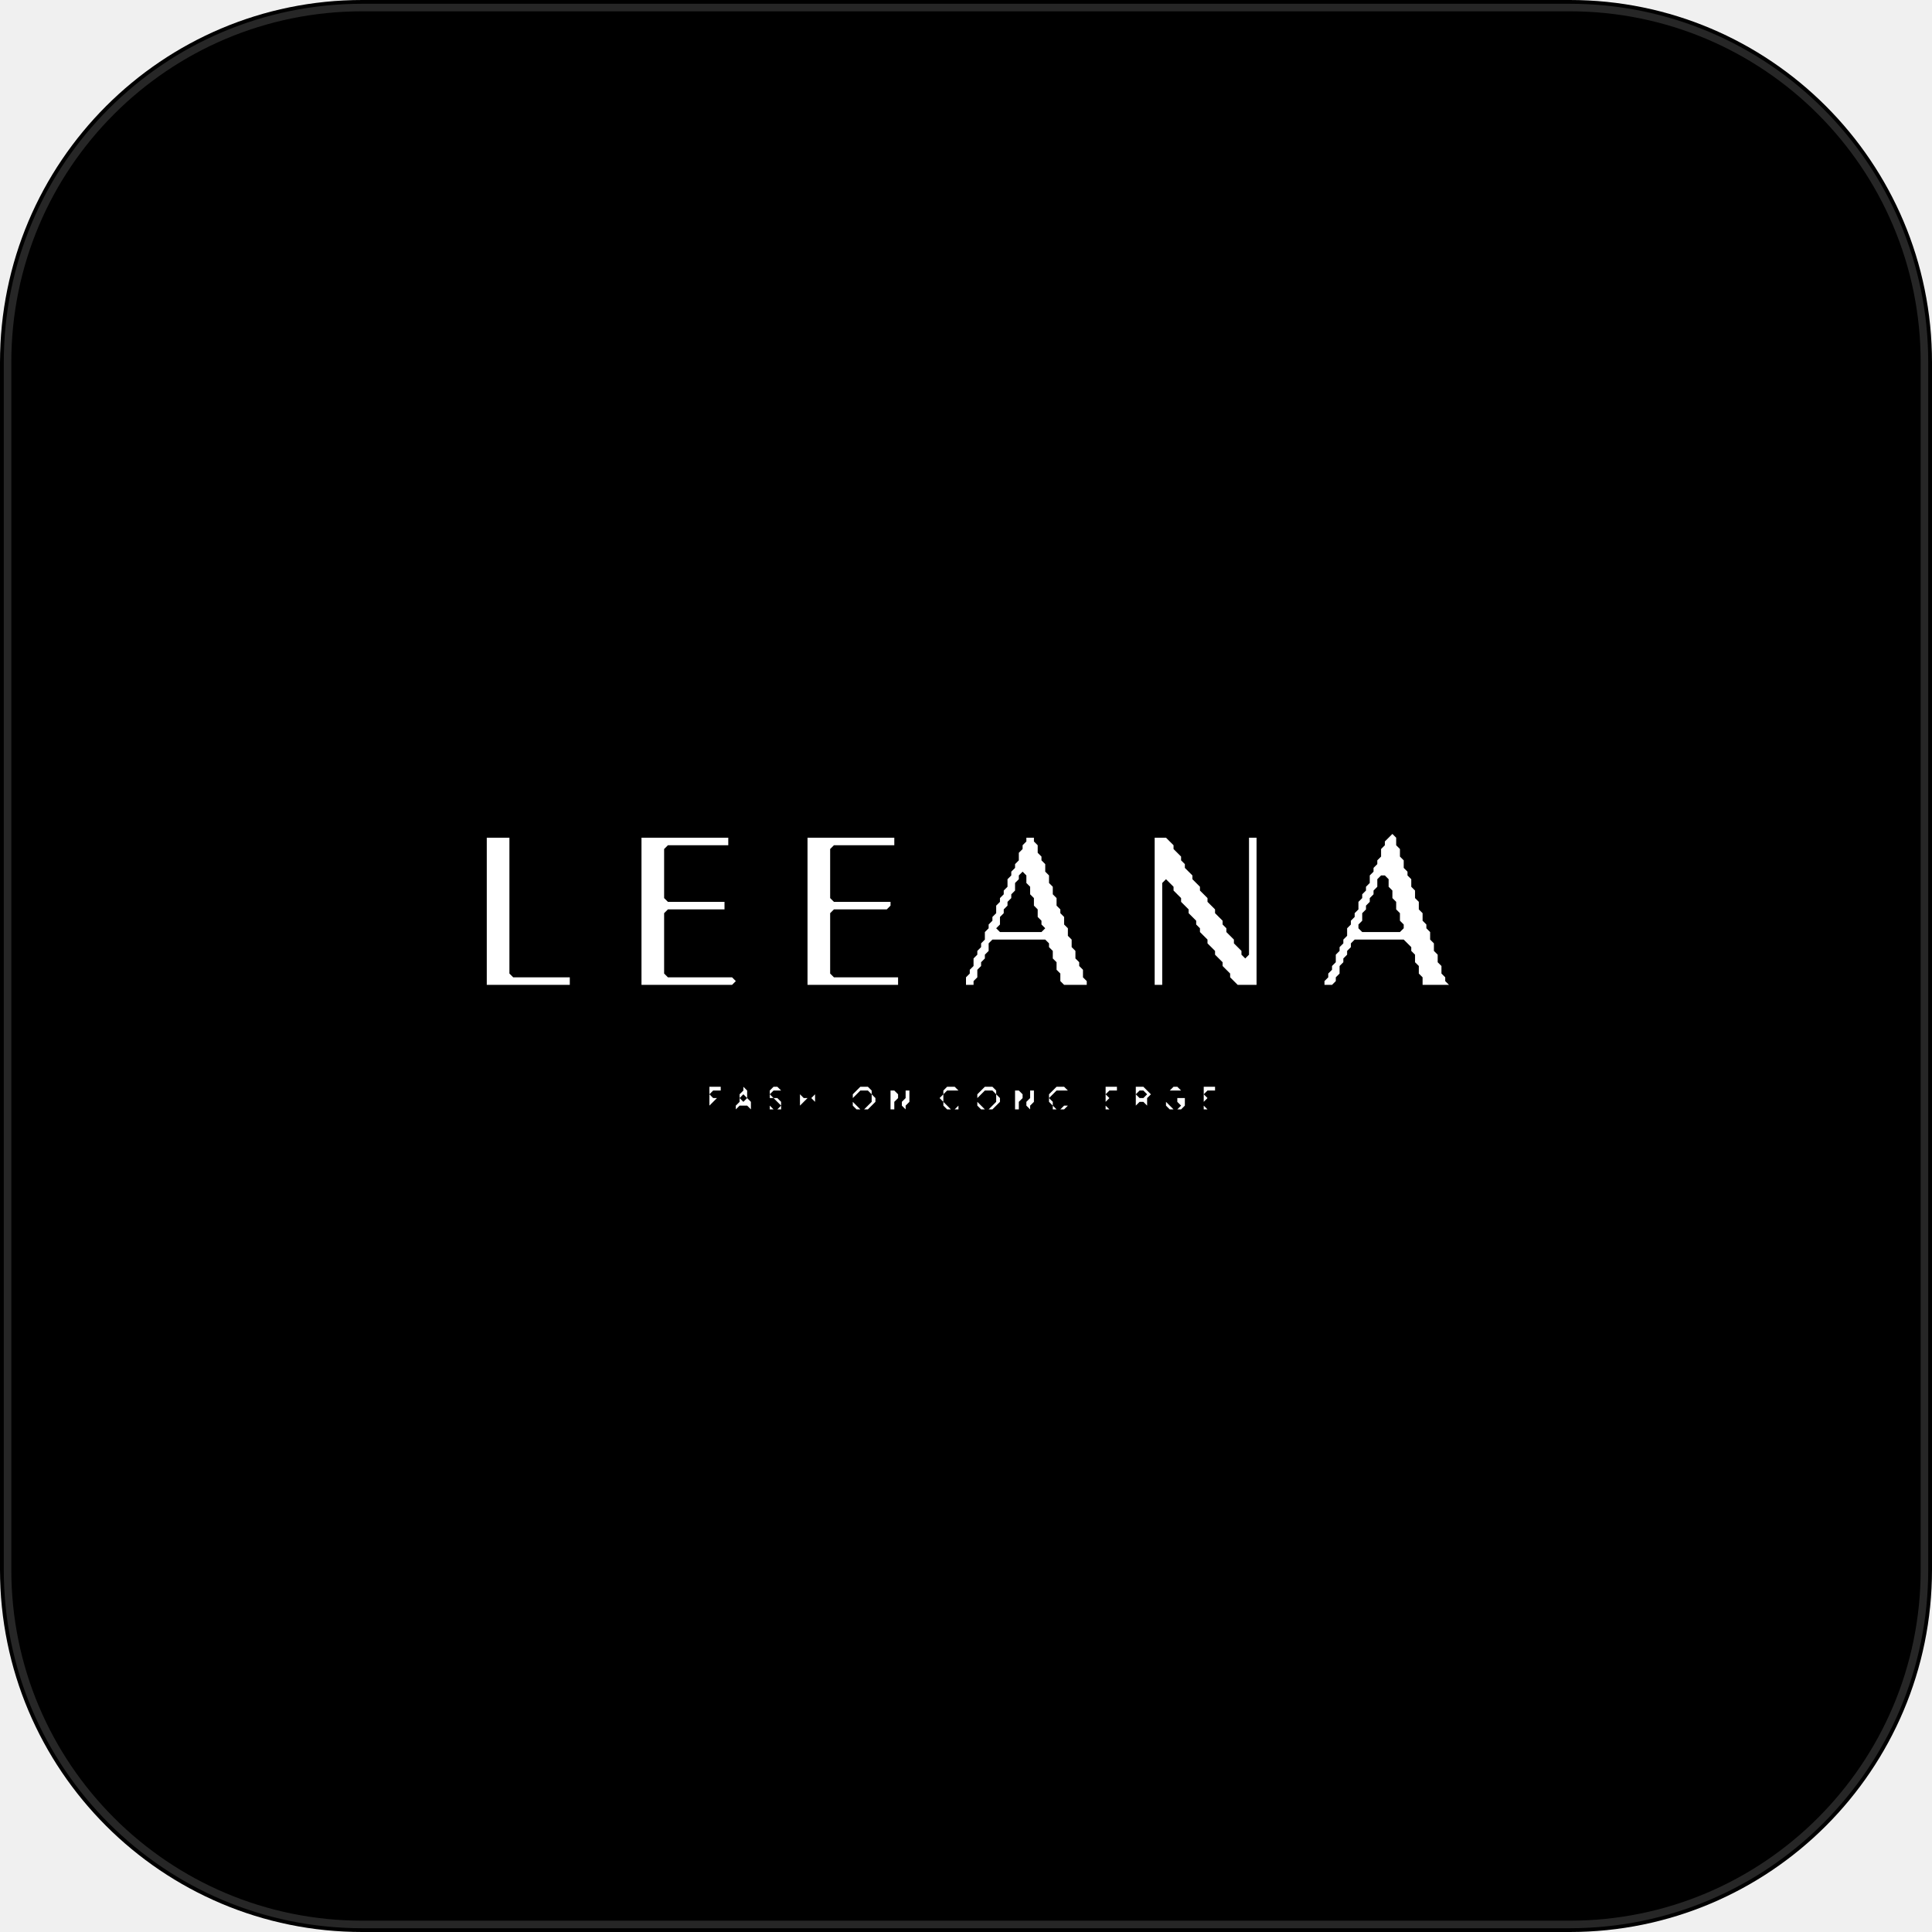
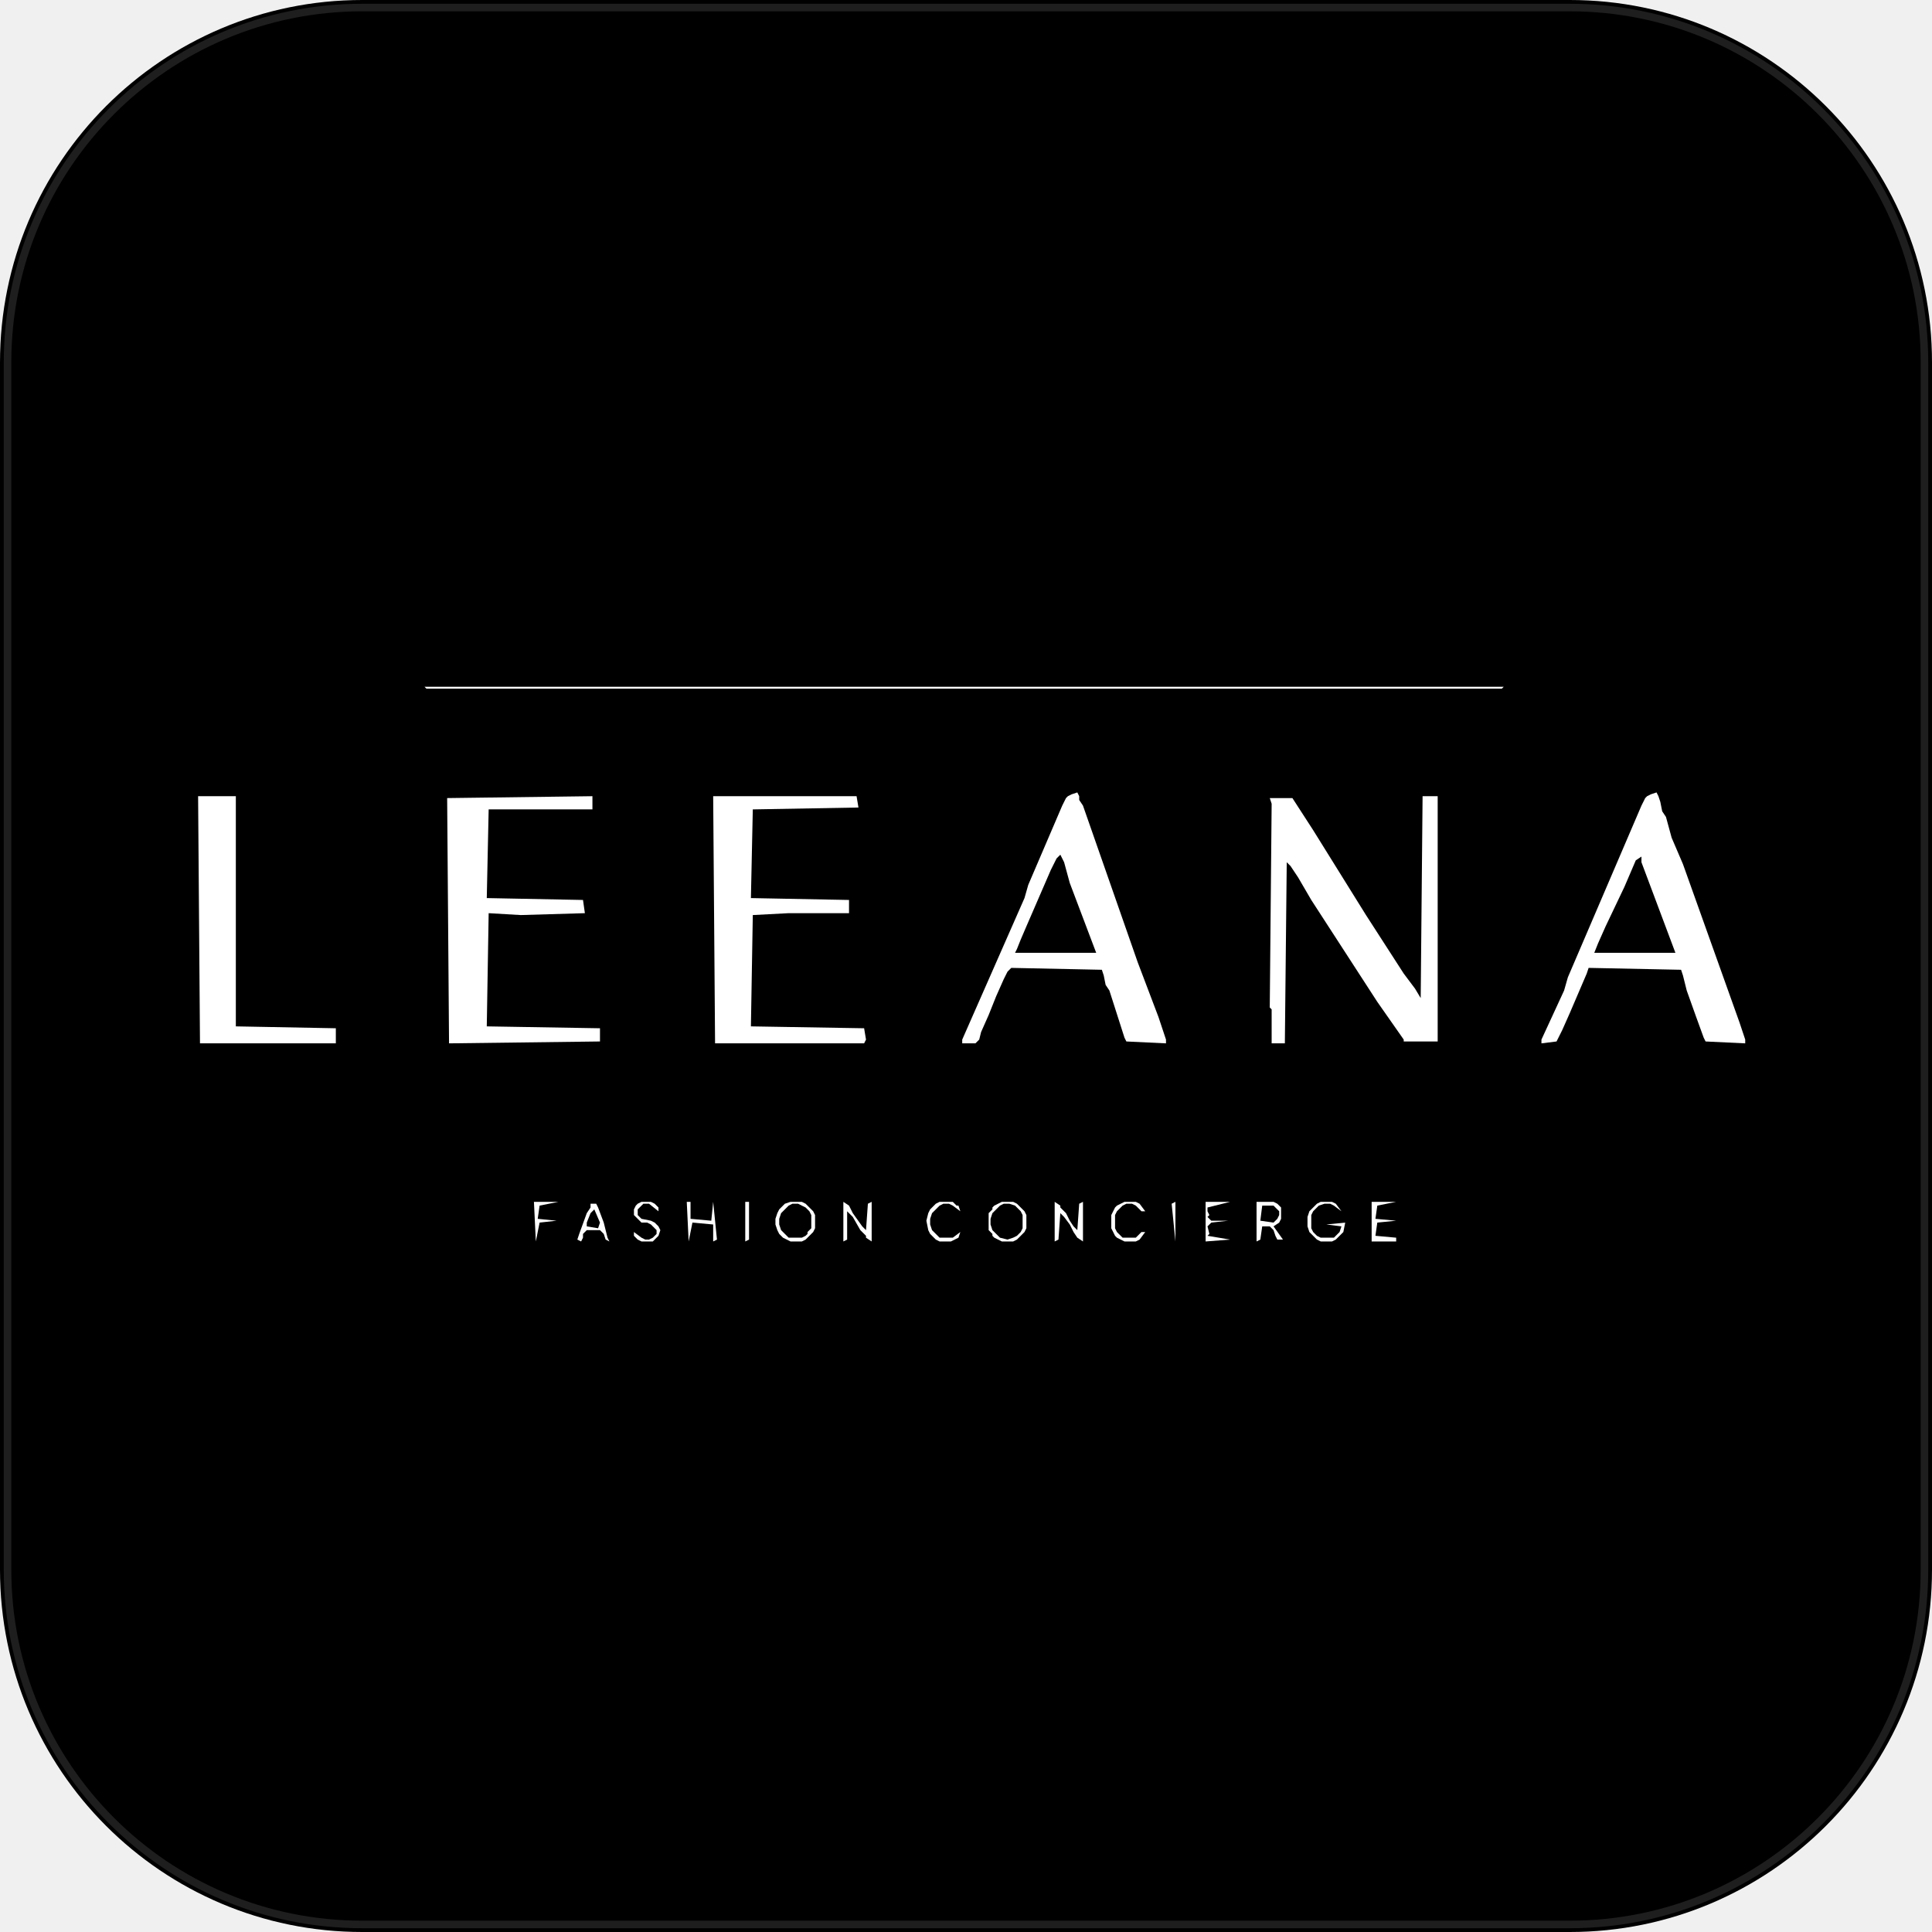
- <svg xmlns="http://www.w3.org/2000/svg" viewBox="0 0 512 512" width="100%" height="100%">
-   <rect width="512" height="512" rx="96" fill="#000000" />
-   <rect x="2" y="2" width="508" height="508" rx="94" fill="none" stroke="#ffffff" stroke-opacity="0.15" stroke-width="2" />
-   <path d="M 288.0 289.0 L 288.0 294.0 Z M 269.0 289.0 L 269.0 294.0 L 270.0 294.0 L 270.0 292.0 L 271.0 291.0 L 272.0 292.0 L 272.0 293.0 L 273.0 294.0 L 273.0 293.0 L 274.0 292.0 L 274.0 289.0 L 273.0 289.0 L 273.0 291.0 L 272.0 292.0 L 271.0 291.0 L 271.0 290.0 L 270.0 289.0 Z M 236.0 289.0 L 236.0 294.0 L 237.0 294.0 L 237.0 292.0 L 238.0 291.0 L 239.0 292.0 L 239.0 293.0 L 240.0 294.0 L 240.0 293.0 L 241.0 292.0 L 241.0 289.0 L 240.0 289.0 L 240.0 291.0 L 239.0 292.0 L 238.0 291.0 L 238.0 290.0 L 237.0 289.0 Z M 221.0 289.0 L 221.0 294.0 Z M 212.0 289.0 L 212.0 294.0 L 212.0 293.0 L 214.0 291.0 L 215.0 291.0 L 216.0 292.0 L 216.0 294.0 L 216.0 289.0 L 216.0 290.0 L 215.0 291.0 L 213.0 291.0 L 212.0 290.0 Z M 319.0 288.0 L 319.0 294.0 L 322.0 294.0 L 320.0 294.0 L 319.0 293.0 L 319.0 292.0 L 320.0 291.0 L 322.0 291.0 L 320.0 291.0 L 319.0 290.0 L 320.0 289.0 L 322.0 289.0 L 322.0 288.0 Z M 311.0 288.0 L 309.0 290.0 L 309.0 293.0 L 310.0 294.0 L 313.0 294.0 L 314.0 293.0 L 314.0 291.0 L 312.0 291.0 L 312.0 292.0 L 313.0 293.0 L 312.0 294.0 L 311.0 294.0 L 309.0 292.0 L 309.0 290.0 L 310.0 289.0 L 314.0 289.0 L 313.0 289.0 L 312.0 288.0 Z M 301.0 288.0 L 301.0 294.0 L 301.0 293.0 L 302.0 292.0 L 303.0 292.0 L 304.0 293.0 L 304.0 294.0 L 304.0 291.0 L 305.0 290.0 L 303.0 288.0 Z M 301.0 290.0 L 302.0 289.0 L 303.0 289.0 L 304.0 290.0 L 303.0 291.0 L 302.0 291.0 Z M 293.0 288.0 L 293.0 294.0 L 296.0 294.0 L 294.0 294.0 L 293.0 293.0 L 293.0 292.0 L 294.0 291.0 L 296.0 291.0 L 294.0 291.0 L 293.0 290.0 L 294.0 289.0 L 296.0 289.0 L 296.0 288.0 Z M 280.0 288.0 L 278.0 290.0 L 278.0 292.0 L 279.0 293.0 L 279.0 294.0 L 282.0 294.0 L 283.0 293.0 L 282.0 293.0 L 281.0 294.0 L 280.0 294.0 L 279.0 293.0 L 279.0 292.0 L 278.0 291.0 L 280.0 289.0 L 283.0 289.0 L 282.0 288.0 Z M 261.0 288.0 L 259.0 290.0 L 259.0 293.0 L 260.0 294.0 L 263.0 294.0 L 265.0 292.0 L 265.0 291.0 L 264.0 290.0 L 264.0 289.0 L 263.0 288.0 Z M 261.0 289.0 L 263.0 289.0 L 264.0 290.0 L 264.0 292.0 L 262.0 294.0 L 261.0 294.0 L 259.0 292.0 L 259.0 291.0 Z M 251.0 288.0 L 250.0 289.0 L 250.0 290.0 L 249.0 291.0 L 250.0 292.0 L 250.0 293.0 L 251.0 294.0 L 254.0 294.0 L 254.0 293.0 L 253.0 294.0 L 252.0 294.0 L 250.0 292.0 L 250.0 290.0 L 251.0 289.0 L 254.0 289.0 L 253.0 288.0 Z M 228.0 288.0 L 226.0 290.0 L 226.0 293.0 L 227.0 294.0 L 230.0 294.0 L 232.0 292.0 L 232.0 291.0 L 231.0 290.0 L 231.0 289.0 L 230.0 288.0 Z M 228.0 289.0 L 230.0 289.0 L 231.0 290.0 L 231.0 292.0 L 229.0 294.0 L 228.0 294.0 L 226.0 292.0 L 226.0 291.0 Z M 205.0 288.0 L 204.0 289.0 L 204.0 291.0 L 205.0 291.0 L 207.0 293.0 L 206.0 294.0 L 205.0 294.0 L 204.0 293.0 L 204.0 294.0 L 207.0 294.0 L 207.0 292.0 L 206.0 291.0 L 205.0 291.0 L 204.0 290.0 L 205.0 289.0 L 207.0 289.0 L 206.0 288.0 Z M 197.0 288.0 L 197.0 289.0 L 196.0 290.0 L 196.0 292.0 L 195.0 293.0 L 195.0 294.0 L 196.0 293.0 L 198.0 293.0 L 199.0 294.0 L 199.0 292.0 L 198.0 291.0 L 198.0 289.0 Z M 196.0 291.0 L 197.0 290.0 L 198.0 291.0 L 197.0 292.0 Z M 188.0 288.0 L 188.0 294.0 L 188.0 293.0 L 190.0 291.0 L 191.0 291.0 L 189.0 291.0 L 188.0 290.0 L 189.0 289.0 L 191.0 289.0 L 191.0 288.0 Z M 306.0 222.0 L 306.0 261.0 L 308.0 261.0 L 308.0 234.0 L 309.0 233.0 L 311.0 235.0 L 311.0 236.0 L 313.0 238.0 L 313.0 239.0 L 315.0 241.0 L 315.0 242.0 L 317.0 244.0 L 317.0 245.0 L 318.0 246.0 L 318.0 247.0 L 320.0 249.0 L 320.0 250.0 L 322.0 252.0 L 322.0 253.0 L 324.0 255.0 L 324.0 256.0 L 326.0 258.0 L 326.0 259.0 L 328.0 261.0 L 333.0 261.0 L 333.0 222.0 L 331.0 222.0 L 331.0 253.0 L 330.0 254.0 L 329.0 253.0 L 329.0 252.0 L 327.0 250.0 L 327.0 249.0 L 325.0 247.0 L 325.0 246.0 L 324.0 245.0 L 324.0 244.0 L 322.0 242.0 L 322.0 241.0 L 320.0 239.0 L 320.0 238.0 L 318.0 236.0 L 318.0 235.0 L 316.0 233.0 L 316.0 232.0 L 314.0 230.0 L 314.0 229.0 L 313.0 228.0 L 313.0 227.0 L 311.0 225.0 L 311.0 224.0 L 309.0 222.0 Z M 272.0 222.0 L 272.0 223.0 L 271.0 224.0 L 271.0 225.0 L 270.0 226.0 L 270.0 228.0 L 269.0 229.0 L 269.0 230.0 L 268.0 231.0 L 268.0 232.0 L 267.0 233.0 L 267.0 235.0 L 266.0 236.0 L 266.0 237.0 L 265.0 238.0 L 265.0 239.0 L 264.0 240.0 L 264.0 242.0 L 263.0 243.0 L 263.0 244.0 L 262.0 245.0 L 262.0 246.0 L 261.0 247.0 L 261.0 249.0 L 260.0 250.0 L 260.0 251.0 L 259.0 252.0 L 259.0 253.0 L 258.0 254.0 L 258.0 256.0 L 257.0 257.0 L 257.0 258.0 L 256.0 259.0 L 256.0 261.0 L 258.0 261.0 L 258.0 260.0 L 259.0 259.0 L 259.0 257.0 L 260.0 256.0 L 260.0 255.0 L 261.0 254.0 L 261.0 253.0 L 262.0 252.0 L 262.0 250.0 L 263.0 249.0 L 277.0 249.0 L 278.0 250.0 L 278.0 251.0 L 279.0 252.0 L 279.0 254.0 L 280.0 255.0 L 280.0 257.0 L 281.0 258.0 L 281.0 260.0 L 282.0 261.0 L 288.0 261.0 L 288.0 260.0 L 287.0 259.0 L 287.0 257.0 L 286.0 256.0 L 286.0 255.0 L 285.0 254.0 L 285.0 252.0 L 284.0 251.0 L 284.0 249.0 L 283.0 248.0 L 283.0 246.0 L 282.0 245.0 L 282.0 243.0 L 281.0 242.0 L 281.0 241.0 L 280.0 240.0 L 280.0 238.0 L 279.0 237.0 L 279.0 235.0 L 278.0 234.0 L 278.0 232.0 L 277.0 231.0 L 277.0 229.0 L 276.0 228.0 L 276.0 227.0 L 275.0 226.0 L 275.0 224.0 L 274.0 223.0 L 274.0 222.0 Z M 270.0 232.0 L 271.0 231.0 L 272.0 232.0 L 272.0 234.0 L 273.0 235.0 L 273.0 237.0 L 274.0 238.0 L 274.0 240.0 L 275.0 241.0 L 275.0 243.0 L 276.0 244.0 L 276.0 245.0 L 277.0 246.0 L 276.0 247.0 L 265.0 247.0 L 264.0 246.0 L 265.0 245.0 L 265.0 243.0 L 266.0 242.0 L 266.0 241.0 L 267.0 240.0 L 267.0 239.0 L 268.0 238.0 L 268.0 237.0 L 269.0 236.0 L 269.0 234.0 L 270.0 233.0 Z M 214.0 222.0 L 214.0 261.0 L 238.0 261.0 L 238.0 259.0 L 221.0 259.0 L 220.0 258.0 L 220.0 242.0 L 221.0 241.0 L 235.0 241.0 L 236.0 240.0 L 236.0 239.0 L 221.0 239.0 L 220.0 238.0 L 220.0 225.0 L 221.0 224.0 L 237.0 224.0 L 237.0 222.0 Z M 170.0 222.0 L 170.0 261.0 L 194.0 261.0 L 195.0 260.0 L 194.0 259.0 L 177.0 259.0 L 176.0 258.0 L 176.0 242.0 L 177.0 241.0 L 192.0 241.0 L 192.0 239.0 L 177.0 239.0 L 176.0 238.0 L 176.0 225.0 L 177.0 224.0 L 193.0 224.0 L 193.0 222.0 Z M 129.0 222.0 L 129.0 261.0 L 151.0 261.0 L 151.0 259.0 L 136.0 259.0 L 135.0 258.0 L 135.0 222.0 Z M 369.0 221.0 L 367.0 223.0 L 367.0 224.0 L 366.0 225.0 L 366.0 227.0 L 365.0 228.0 L 365.0 229.0 L 364.0 230.0 L 364.0 231.0 L 363.0 232.0 L 363.0 234.0 L 362.0 235.0 L 362.0 236.0 L 361.0 237.0 L 361.0 238.0 L 360.0 239.0 L 360.0 241.0 L 359.0 242.0 L 359.0 243.0 L 358.0 244.0 L 358.0 245.0 L 357.0 246.0 L 357.0 248.0 L 356.0 249.0 L 356.0 250.0 L 355.0 251.0 L 355.0 252.0 L 354.0 253.0 L 354.0 255.0 L 353.0 256.0 L 353.0 257.0 L 352.0 258.0 L 352.0 259.0 L 351.0 260.0 L 351.0 261.0 L 353.0 261.0 L 354.0 260.0 L 354.0 259.0 L 355.0 258.0 L 355.0 256.0 L 356.0 255.0 L 356.0 254.0 L 357.0 253.0 L 357.0 252.0 L 358.0 251.0 L 358.0 250.0 L 359.0 249.0 L 372.0 249.0 L 374.0 251.0 L 374.0 252.0 L 375.0 253.0 L 375.0 255.0 L 376.0 256.0 L 376.0 258.0 L 377.0 259.0 L 377.0 261.0 L 384.0 261.0 L 383.0 260.0 L 383.0 259.0 L 382.0 258.0 L 382.0 256.0 L 381.0 255.0 L 381.0 253.0 L 380.0 252.0 L 380.0 250.0 L 379.0 249.0 L 379.0 247.0 L 378.0 246.0 L 378.0 245.0 L 377.0 244.0 L 377.0 242.0 L 376.0 241.0 L 376.0 239.0 L 375.0 238.0 L 375.0 236.0 L 374.0 235.0 L 374.0 233.0 L 373.0 232.0 L 373.0 231.0 L 372.0 230.0 L 372.0 228.0 L 371.0 227.0 L 371.0 225.0 L 370.0 224.0 L 370.0 222.0 Z M 365.0 233.0 L 366.0 232.0 L 367.0 232.0 L 368.0 233.0 L 368.0 235.0 L 369.0 236.0 L 369.0 238.0 L 370.0 239.0 L 370.0 241.0 L 371.0 242.0 L 371.0 244.0 L 372.0 245.0 L 372.0 246.0 L 371.0 247.0 L 361.0 247.0 L 360.0 246.0 L 360.0 245.0 L 361.0 244.0 L 361.0 242.0 L 362.0 241.0 L 362.0 240.0 L 363.0 239.0 L 363.0 238.0 L 364.0 237.0 L 364.0 236.0 L 365.0 235.0 Z" fill="#ffffff" fill-rule="evenodd" />
+ <svg xmlns="http://www.w3.org/2000/svg" viewBox="0 0 1024 1024" width="100%" height="100%">
+   <rect width="1024" height="1024" rx="192" fill="#000000" />
+   <rect x="4" y="4" width="1016" height="1016" rx="188" fill="none" stroke="#ffffff" stroke-opacity="0.12" stroke-width="4" />
+   <path d="M 727.0 637.0 L 727.0 658.0 L 740.0 658.0 L 740.0 656.0 L 729.0 655.0 L 730.0 648.0 L 740.0 647.0 L 729.0 646.0 L 730.0 639.0 L 740.0 637.0 Z M 700.0 637.0 L 698.0 638.0 L 694.0 642.0 L 693.0 645.0 L 693.0 650.0 L 694.0 653.0 L 698.0 657.0 L 700.0 658.0 L 706.0 658.0 L 708.0 657.0 L 712.0 653.0 L 713.0 648.0 L 703.0 649.0 L 711.0 650.0 L 710.0 653.0 L 707.0 656.0 L 705.0 656.0 L 702.0 656.0 L 700.0 656.0 L 698.0 655.0 L 696.0 653.0 L 695.0 651.0 L 695.0 644.0 L 696.0 642.0 L 699.0 639.0 L 702.0 638.0 L 705.0 638.0 L 707.0 639.0 L 711.0 642.0 L 708.0 638.0 L 706.0 637.0 Z M 666.0 637.0 L 666.0 658.0 L 668.0 657.0 L 669.0 650.0 L 673.0 650.0 L 675.0 652.0 L 676.0 655.0 L 677.0 657.0 L 680.0 657.0 L 675.0 650.0 L 678.0 648.0 L 679.0 646.0 L 679.0 642.0 L 679.0 640.0 L 677.0 638.0 L 675.0 637.0 Z M 669.0 639.0 L 675.0 639.0 L 678.0 642.0 L 678.0 644.0 L 677.0 646.0 L 675.0 648.0 L 668.0 647.0 Z M 639.0 637.0 L 639.0 658.0 L 652.0 657.0 L 640.0 655.0 L 641.0 654.0 L 640.0 650.0 L 642.0 648.0 L 651.0 647.0 L 642.0 647.0 L 640.0 645.0 L 641.0 644.0 L 640.0 642.0 L 640.0 640.0 L 652.0 637.0 Z M 621.0 638.0 L 623.0 658.0 L 623.0 637.0 Z M 596.0 637.0 L 594.0 638.0 L 592.0 639.0 L 591.0 640.0 L 590.0 642.0 L 589.0 644.0 L 589.0 651.0 L 590.0 653.0 L 591.0 655.0 L 592.0 656.0 L 594.0 657.0 L 596.0 658.0 L 602.0 658.0 L 604.0 657.0 L 607.0 653.0 L 605.0 653.0 L 602.0 656.0 L 600.0 656.0 L 597.0 656.0 L 595.0 656.0 L 592.0 653.0 L 591.0 651.0 L 591.0 644.0 L 592.0 642.0 L 595.0 639.0 L 597.0 638.0 L 600.0 638.0 L 602.0 639.0 L 605.0 642.0 L 607.0 642.0 L 604.0 638.0 L 602.0 637.0 Z M 559.0 637.0 L 559.0 658.0 L 561.0 657.0 L 562.0 643.0 L 564.0 645.0 L 567.0 649.0 L 569.0 653.0 L 571.0 656.0 L 574.0 658.0 L 574.0 637.0 L 572.0 638.0 L 571.0 652.0 L 569.0 650.0 L 567.0 647.0 L 565.0 643.0 L 562.0 640.0 L 562.0 639.0 Z M 531.0 637.0 L 529.0 638.0 L 527.0 639.0 L 526.0 640.0 L 526.0 641.0 L 524.0 643.0 L 524.0 652.0 L 526.0 654.0 L 526.0 655.0 L 527.0 656.0 L 529.0 657.0 L 531.0 658.0 L 537.0 658.0 L 539.0 657.0 L 543.0 653.0 L 544.0 651.0 L 544.0 644.0 L 543.0 642.0 L 539.0 638.0 L 537.0 637.0 Z M 532.0 638.0 L 535.0 638.0 L 538.0 639.0 L 541.0 642.0 L 542.0 644.0 L 542.0 651.0 L 541.0 653.0 L 539.0 655.0 L 537.0 656.0 L 534.0 657.0 L 530.0 656.0 L 526.0 652.0 L 525.0 649.0 L 525.0 646.0 L 526.0 643.0 L 530.0 639.0 Z M 498.0 637.0 L 496.0 638.0 L 493.0 641.0 L 492.0 643.0 L 491.0 647.0 L 492.0 652.0 L 493.0 654.0 L 496.0 657.0 L 498.0 658.0 L 504.0 658.0 L 506.0 657.0 L 508.0 656.0 L 509.0 653.0 L 505.0 656.0 L 503.0 656.0 L 500.0 656.0 L 498.0 656.0 L 494.0 652.0 L 493.0 649.0 L 493.0 646.0 L 494.0 643.0 L 498.0 639.0 L 500.0 638.0 L 503.0 638.0 L 505.0 639.0 L 509.0 642.0 L 508.0 639.0 L 507.0 639.0 L 505.0 637.0 Z M 447.0 637.0 L 447.0 658.0 L 449.0 657.0 L 449.0 645.0 L 449.0 642.0 L 452.0 645.0 L 456.0 652.0 L 459.0 655.0 L 459.0 656.0 L 462.0 658.0 L 462.0 637.0 L 460.0 638.0 L 459.0 652.0 L 457.0 650.0 L 452.0 643.0 L 450.0 639.0 Z M 419.0 637.0 L 416.0 638.0 L 413.0 641.0 L 412.0 643.0 L 411.0 646.0 L 411.0 649.0 L 412.0 652.0 L 413.0 654.0 L 415.0 656.0 L 417.0 657.0 L 419.0 658.0 L 425.0 658.0 L 427.0 657.0 L 431.0 653.0 L 432.0 651.0 L 432.0 644.0 L 431.0 642.0 L 427.0 638.0 L 425.0 637.0 Z M 420.0 638.0 L 423.0 638.0 L 427.0 640.0 L 429.0 642.0 L 430.0 644.0 L 430.0 651.0 L 428.0 653.0 L 428.0 654.0 L 427.0 655.0 L 425.0 656.0 L 423.0 656.0 L 420.0 656.0 L 418.0 656.0 L 414.0 652.0 L 413.0 649.0 L 413.0 646.0 L 414.0 643.0 L 418.0 639.0 Z M 395.0 637.0 L 395.0 658.0 L 397.0 657.0 L 397.0 637.0 Z M 364.0 637.0 L 365.0 658.0 L 367.0 648.0 L 378.0 649.0 L 378.0 658.0 L 380.0 657.0 L 378.0 637.0 L 377.0 647.0 L 366.0 646.0 L 366.0 637.0 Z M 340.0 637.0 L 338.0 638.0 L 337.0 639.0 L 336.0 641.0 L 336.0 644.0 L 340.0 648.0 L 343.0 648.0 L 345.0 649.0 L 348.0 652.0 L 348.0 654.0 L 346.0 656.0 L 344.0 657.0 L 342.0 657.0 L 340.0 656.0 L 336.0 653.0 L 336.0 655.0 L 338.0 657.0 L 340.0 658.0 L 346.0 658.0 L 349.0 655.0 L 350.0 652.0 L 349.0 650.0 L 347.0 648.0 L 345.0 647.0 L 340.0 646.0 L 338.0 644.0 L 338.0 641.0 L 341.0 638.0 L 344.0 638.0 L 349.0 642.0 L 349.0 640.0 L 347.0 638.0 L 345.0 637.0 Z M 313.0 638.0 L 313.0 640.0 L 311.0 643.0 L 307.0 654.0 L 306.0 657.0 L 308.0 658.0 L 309.0 656.0 L 309.0 654.0 L 311.0 652.0 L 318.0 652.0 L 320.0 654.0 L 321.0 657.0 L 323.0 658.0 L 322.0 656.0 L 320.0 648.0 L 317.0 640.0 L 316.0 638.0 Z M 315.0 641.0 L 318.0 648.0 L 317.0 651.0 L 311.0 650.0 L 311.0 648.0 L 313.0 643.0 Z M 283.0 637.0 L 284.0 658.0 L 286.0 648.0 L 295.0 647.0 L 285.0 646.0 L 286.0 639.0 L 296.0 637.0 Z M 673.0 423.0 L 674.0 426.0 L 673.0 534.0 L 674.0 535.0 L 674.0 553.0 L 681.0 553.0 L 682.0 457.0 L 684.0 459.0 L 686.0 462.0 L 688.0 465.0 L 695.0 477.0 L 730.0 531.0 L 744.0 551.0 L 744.0 552.0 L 762.0 552.0 L 762.0 422.0 L 754.0 422.0 L 753.0 529.0 L 750.0 524.0 L 744.0 516.0 L 724.0 485.0 L 696.0 440.0 L 685.0 423.0 Z M 378.0 422.0 L 379.0 553.0 L 458.0 553.0 L 459.0 551.0 L 458.0 545.0 L 398.0 544.0 L 399.0 485.0 L 418.0 484.0 L 450.0 484.0 L 450.0 477.0 L 398.0 476.0 L 399.0 429.0 L 455.0 428.0 L 454.0 422.0 Z M 237.0 423.0 L 238.0 553.0 L 318.0 552.0 L 318.0 545.0 L 258.0 544.0 L 259.0 484.0 L 276.0 485.0 L 310.0 484.0 L 309.0 477.0 L 258.0 476.0 L 259.0 429.0 L 314.0 429.0 L 314.0 422.0 Z M 105.0 422.0 L 106.0 553.0 L 178.0 553.0 L 178.0 545.0 L 125.0 544.0 L 125.0 422.0 Z M 875.0 421.0 L 873.0 422.0 L 872.0 423.0 L 871.0 425.0 L 870.0 427.0 L 867.0 434.0 L 861.0 448.0 L 831.0 518.0 L 829.0 525.0 L 817.0 551.0 L 817.0 553.0 L 825.0 552.0 L 826.0 550.0 L 828.0 546.0 L 832.0 537.0 L 841.0 516.0 L 842.0 513.0 L 891.0 514.0 L 892.0 517.0 L 894.0 525.0 L 899.0 539.0 L 903.0 550.0 L 904.0 552.0 L 925.0 553.0 L 925.0 551.0 L 924.0 548.0 L 922.0 542.0 L 917.0 528.0 L 892.0 458.0 L 886.0 444.0 L 883.0 433.0 L 881.0 430.0 L 880.0 425.0 L 879.0 422.0 L 878.0 420.0 Z M 870.0 454.0 L 870.0 457.0 L 873.0 465.0 L 885.0 497.0 L 888.0 505.0 L 845.0 505.0 L 847.0 500.0 L 851.0 491.0 L 861.0 470.0 L 867.0 456.0 Z M 568.0 421.0 L 566.0 422.0 L 565.0 423.0 L 564.0 425.0 L 563.0 427.0 L 560.0 434.0 L 545.0 469.0 L 543.0 476.0 L 510.0 551.0 L 510.0 553.0 L 517.0 553.0 L 519.0 551.0 L 520.0 547.0 L 524.0 538.0 L 528.0 528.0 L 532.0 519.0 L 534.0 515.0 L 536.0 513.0 L 584.0 514.0 L 585.0 517.0 L 586.0 522.0 L 588.0 525.0 L 596.0 550.0 L 597.0 552.0 L 618.0 553.0 L 618.0 551.0 L 617.0 548.0 L 614.0 539.0 L 603.0 510.0 L 574.0 427.0 L 572.0 424.0 L 572.0 422.0 L 571.0 420.0 Z M 562.0 453.0 L 564.0 457.0 L 567.0 468.0 L 581.0 505.0 L 538.0 505.0 L 539.0 503.0 L 541.0 498.0 L 544.0 491.0 L 557.0 461.0 L 560.0 455.0 Z M 883.0 364.0 Z M 142.0 364.0 L 225.0 364.0 L 226.0 365.0 L 796.0 365.0 L 797.0 364.0 L 881.0 364.0 Z M 140.0 364.0 Z" fill="#ffffff" fill-rule="evenodd" />
</svg>
